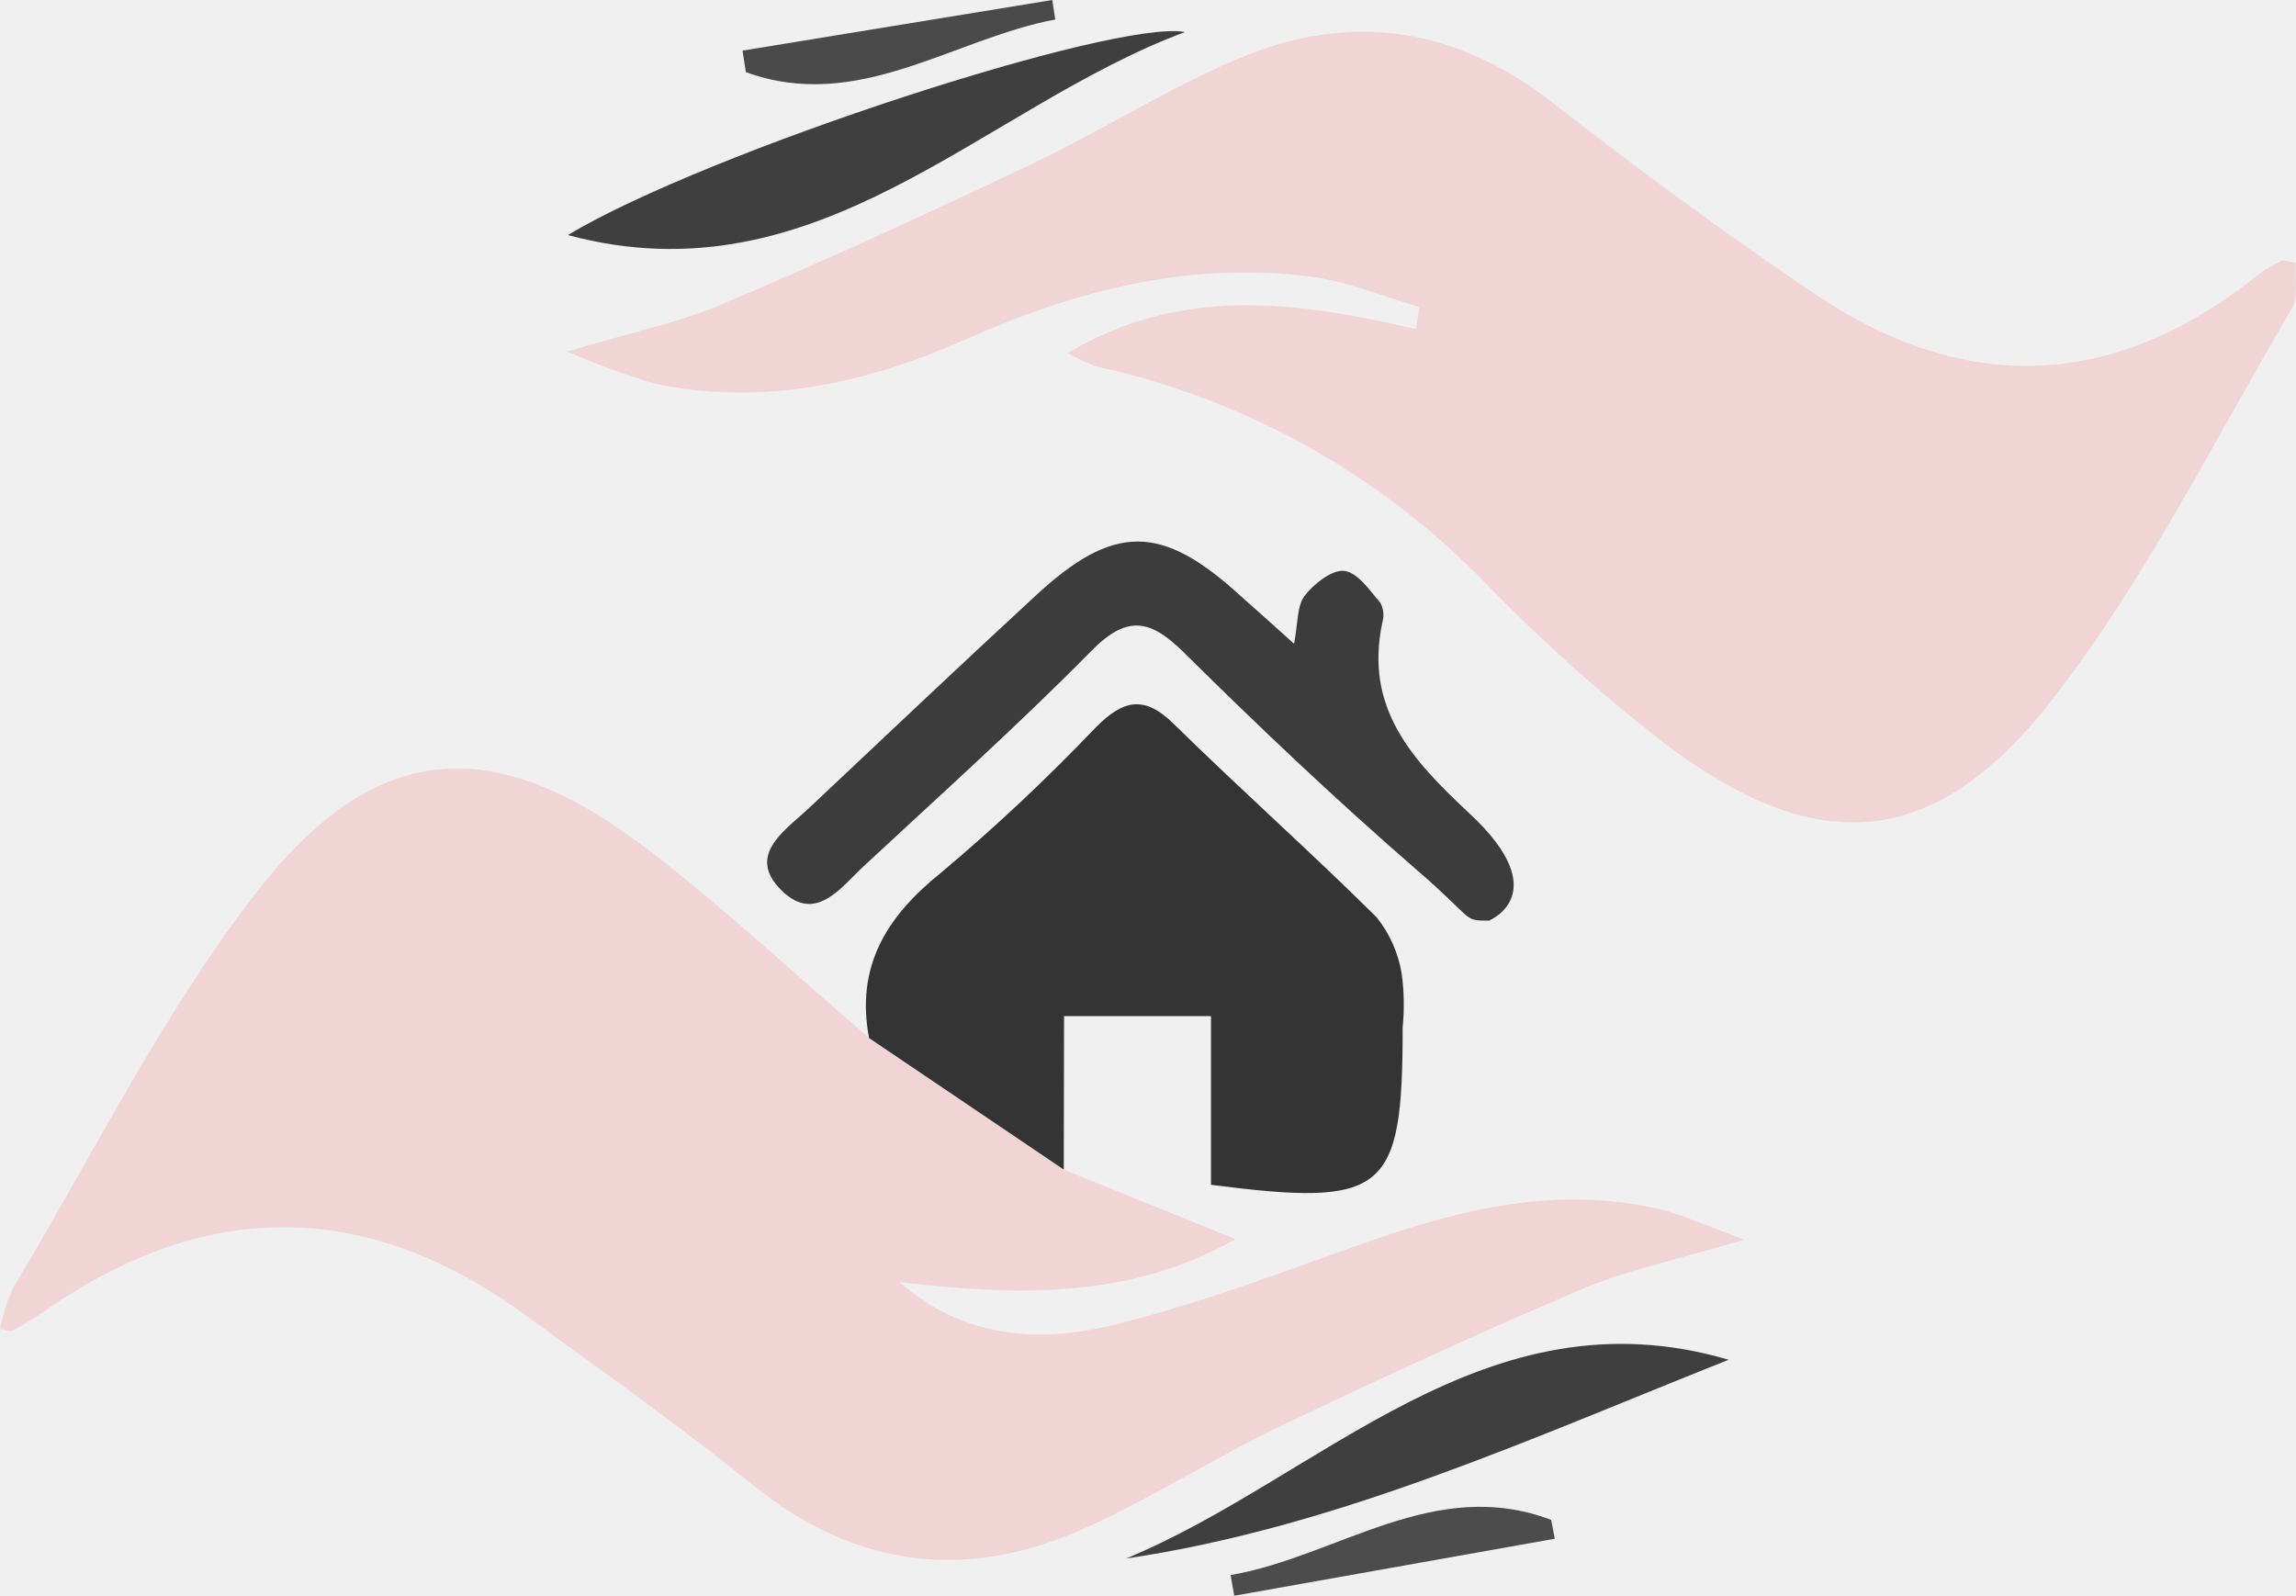
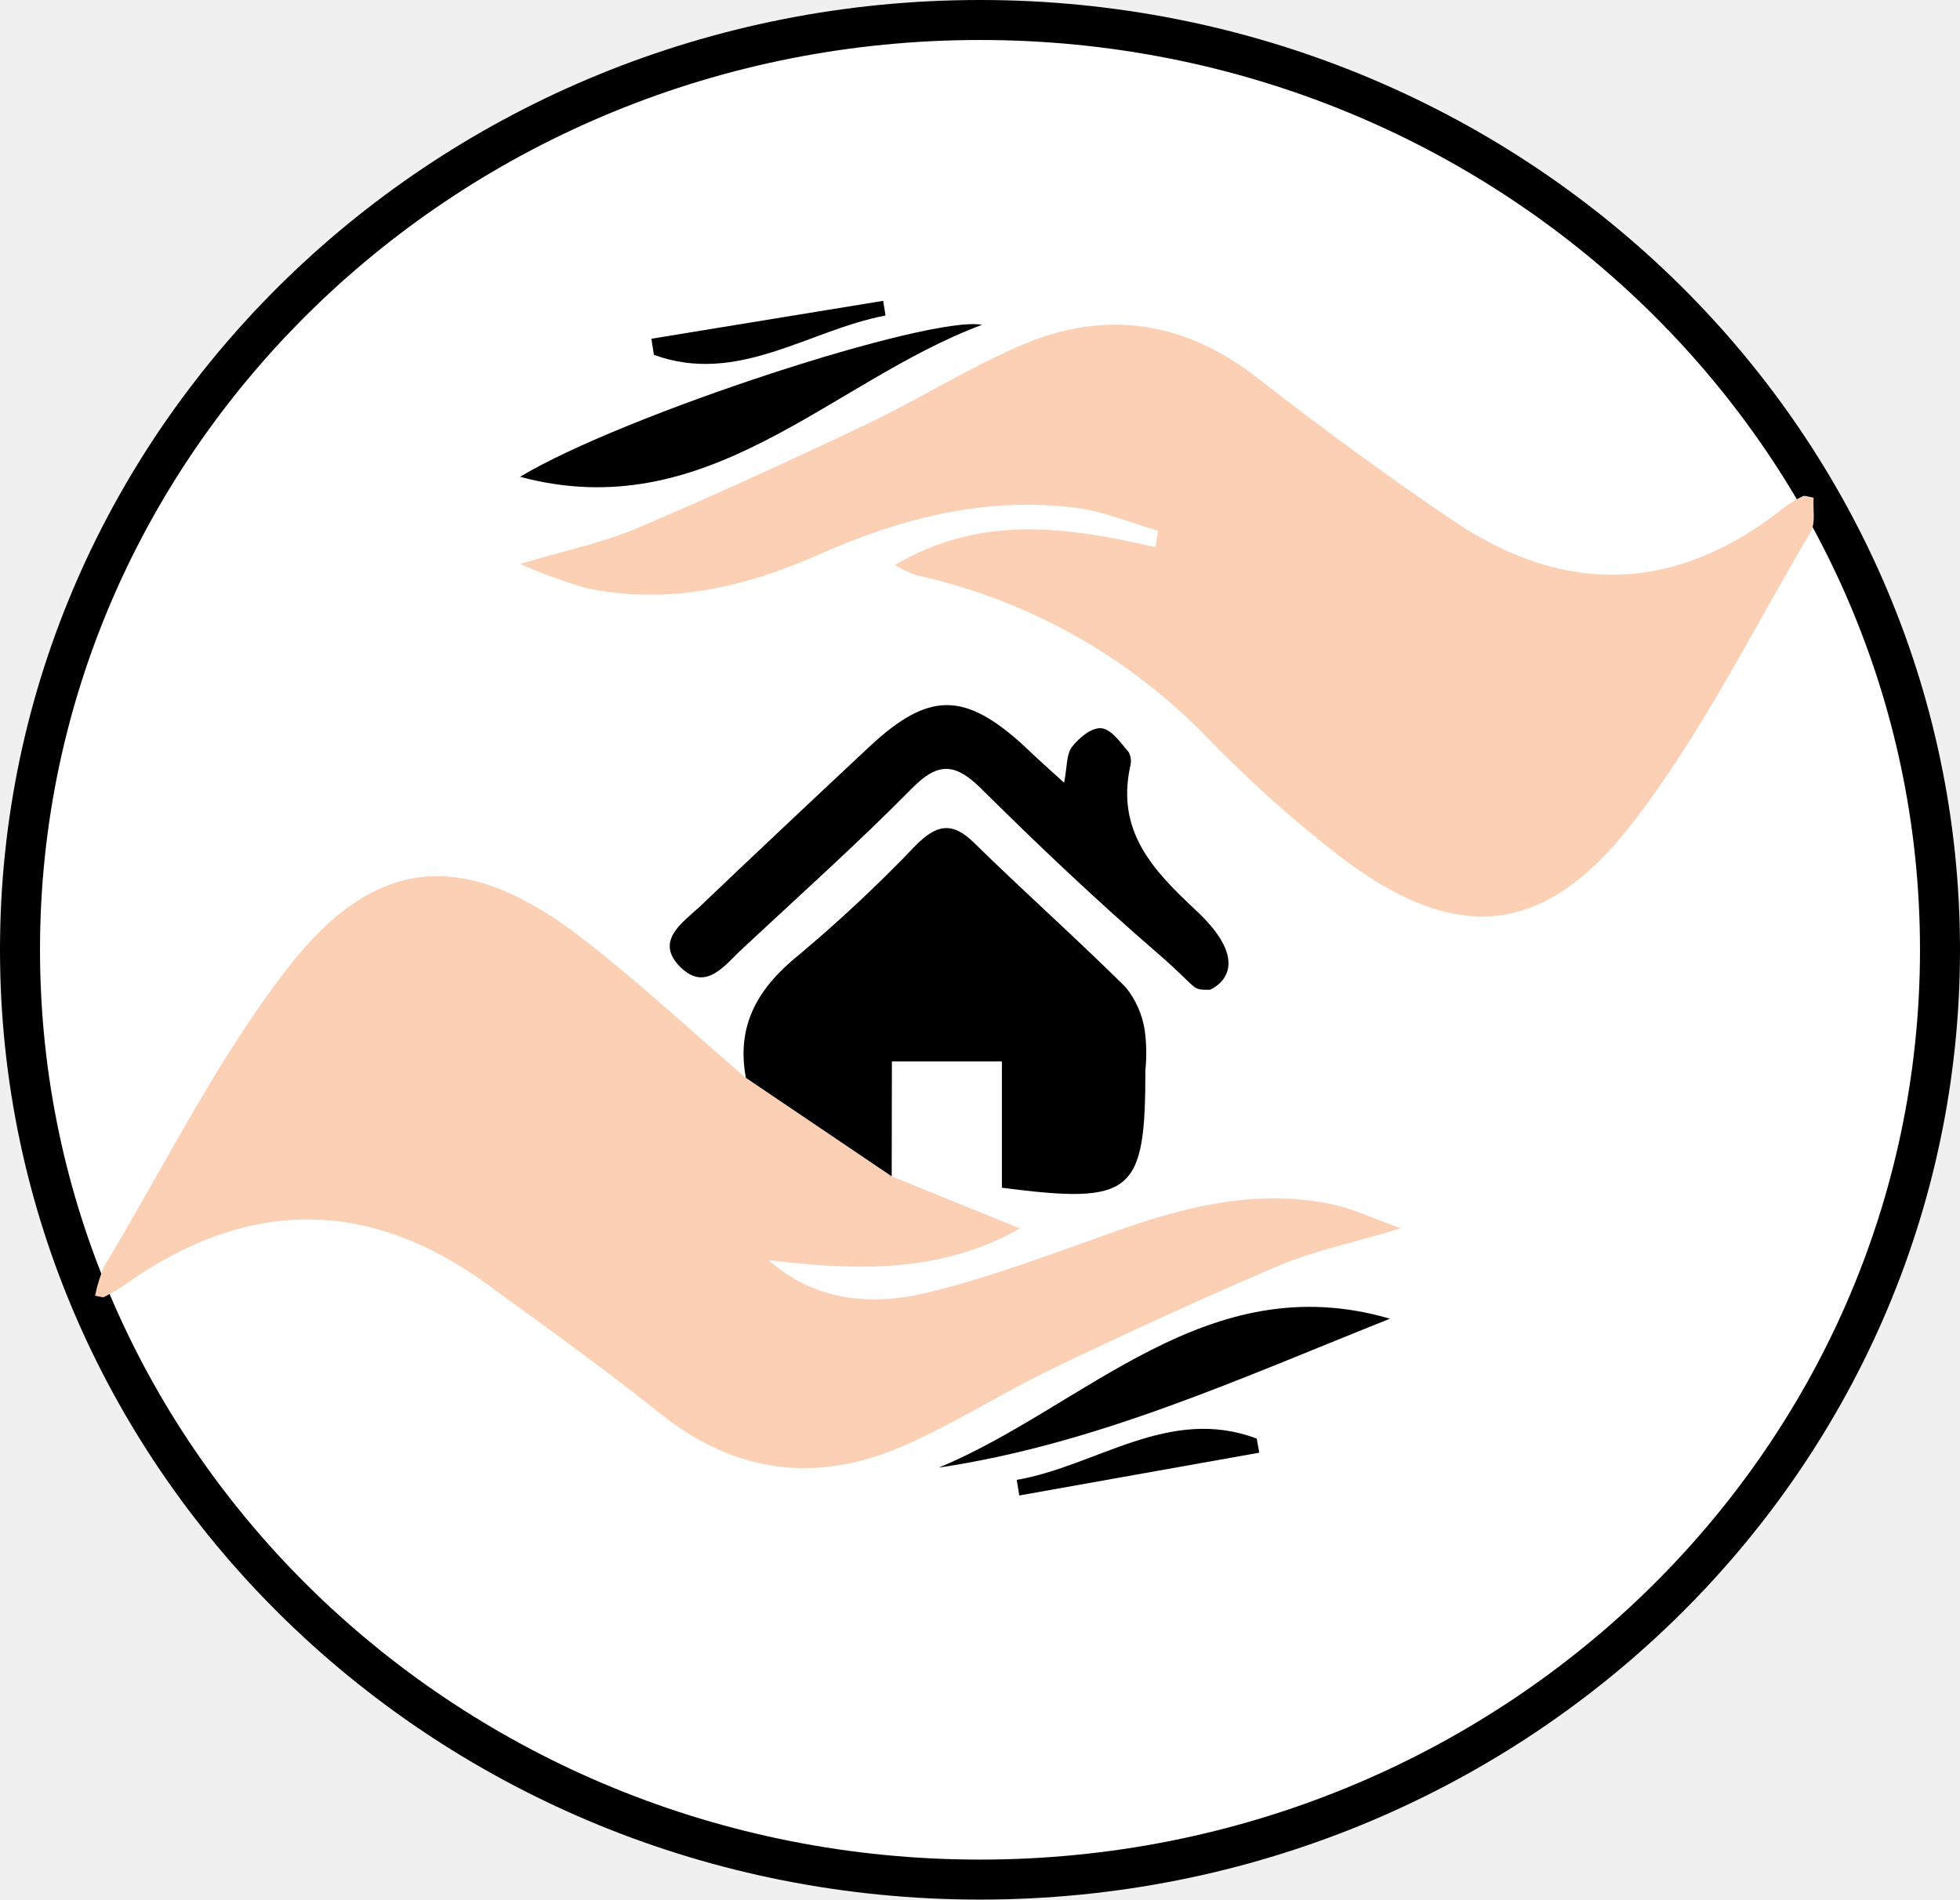
- <svg xmlns="http://www.w3.org/2000/svg" viewBox="0 0 171.89 119.48">
+ <svg xmlns="http://www.w3.org/2000/svg" viewBox="0 0 196 190">
  <defs>
-     <style>.cls-1{fill:#f2c0c0;opacity:0.58;}.cls-2{fill:#040303;}.cls-2,.cls-3,.cls-4,.cls-5,.cls-6{opacity:0.79;}.cls-3{fill:#0d0d0d;}.cls-4{fill:#111;}.cls-5{fill:#212121;}.cls-6{fill:#1e1e1e;}</style>
+     <style>.cls-1{fill:#fff;stroke:#000;stroke-miterlimit:10;stroke-width:4px;}.cls-2{fill:#fbd0b4;}</style>
  </defs>
  <g id="Capa_2" data-name="Capa 2">
    <g id="Capa_1-2" data-name="Capa 1">
-       <path class="cls-1" d="M79.94,26.43c8.68-5.14,17.34-3.79,26.07-1.79l.26-1.66c-2.72-.78-5.39-1.91-8.16-2.27-9-1.16-17.49,1-25.73,4.66C65,28.66,57.2,30.45,49,28.72a56.94,56.94,0,0,1-6.53-2.4c4.72-1.42,8.3-2.14,11.59-3.54,7.78-3.3,15.47-6.83,23.1-10.46,5.25-2.5,10.19-5.66,15.53-7.92C101.05.85,108.9,2,116.18,7.65c6.43,5,13,9.86,19.76,14.41,11.33,7.61,22.48,7.07,33.17-1.53a10.68,10.68,0,0,1,1.7-1c.12-.06.32,0,1.06.15-.08,1.12.23,2.53-.31,3.45C165.74,33,160.63,43.4,153.65,52.37c-8.93,11.49-17.84,11.9-29.34,3.05a127.24,127.24,0,0,1-13-11.66A57.69,57.69,0,0,0,82.09,27.44,13.48,13.48,0,0,1,79.94,26.43Z" />
-       <path class="cls-1" d="M79.64,87.57l12.85,5.21C84.53,97.32,76,97,67.35,96c4.65,4.12,10.29,4.58,15.8,3.25,6.5-1.56,12.79-4,19.11-6.22,7.16-2.52,14.38-4.28,22-2.49,1.68.4,3.28,1.16,6.32,2.27-5,1.51-8.72,2.25-12.1,3.69-7.63,3.24-15.16,6.71-22.64,10.29-5.09,2.44-9.88,5.55-15,7.8-8.65,3.76-16.81,2.75-24.34-3.3-5.58-4.48-11.41-8.64-17.2-12.85C27.19,89.6,15.08,89.81,3,98.4A22.56,22.56,0,0,1,.92,99.63c-.12.06-.31,0-.92-.12a13.61,13.61,0,0,1,.94-3c6-10,11.15-20.51,18.2-29.62,9.05-11.69,18-12.1,29.74-3,5.59,4.35,10.8,9.2,16.18,13.82Z" />
-       <path class="cls-2" d="M79.64,87.57,65.06,77.72c-1-5.33,1.26-9.06,5.37-12.36A144.6,144.6,0,0,0,82.07,54.43c2-2,3.58-2.43,5.81-.22,5,4.91,10.21,9.54,15.17,14.46a9.07,9.07,0,0,1,1.89,4.25,17,17,0,0,1,.07,4c0,12.4-1.26,13.47-14.35,11.79V76.08h-11Z" />
-       <path class="cls-3" d="M96.88,48.2c.3-1.55.21-2.83.79-3.59s2-2,3-1.86,1.88,1.47,2.68,2.39a2,2,0,0,1,.14,1.46c-1.36,6.42,2.2,10.28,6.55,14.33,6.43,6,1.43,8,1.43,8-2,0-1,0-5.34-3.74-6-5.2-11.82-10.71-17.48-16.32-2.51-2.48-4.23-2.88-6.93-.15-5.48,5.56-11.3,10.78-17,16.08-1.75,1.62-3.66,4.4-6.23,1.85s.13-4.37,1.92-6c5.69-5.35,11.35-10.73,17.07-16,5.9-5.49,9.49-5.45,15.43,0C94.07,45.68,95.29,46.76,96.88,48.2Z" />
-       <path class="cls-4" d="M42.51,17.6C52.93,11.35,83.56,1.4,88.71,2.4,73.51,8.06,61.27,22.64,42.51,17.6Z" />
-       <path class="cls-4" d="M129.42,101.81c-14.82,5.88-29.29,12.54-45.11,14.88C99,110.59,111.16,96.45,129.42,101.81Z" />
-       <path class="cls-5" d="M116.4,115.21l-24,4.27-.27-1.55c8-1.38,15.24-7.45,24-4.13Z" />
-       <path class="cls-6" d="M79,1.46c-7.7,1.45-14.77,7-23.16,3.94l-.25-1.61L78.78,0Z" />
+       <ellipse class="cls-1" cx="98" cy="95" rx="96" ry="93" />
+       <path class="cls-2" d="M89.47,56.52c8.69-5.13,17.35-3.79,26.07-1.79l.27-1.65c-2.72-.78-5.4-1.92-8.17-2.28-9-1.16-17.48,1-25.73,4.66-7.4,3.29-15.17,5.09-23.34,3.35A57.64,57.64,0,0,1,52,56.41c4.72-1.41,8.3-2.14,11.59-3.53,7.78-3.31,15.47-6.83,23.1-10.47,5.25-2.49,10.19-5.65,15.53-7.92,8.32-3.54,16.17-2.4,23.45,3.26,6.43,5,13,9.86,19.76,14.4,11.33,7.61,22.48,7.07,33.17-1.53a11.49,11.49,0,0,1,1.7-1c.12-.06.32,0,1.06.16-.08,1.11.23,2.53-.3,3.44-5.83,9.85-10.94,20.27-17.92,29.24-8.93,11.49-17.83,11.91-29.34,3.06a127.24,127.24,0,0,1-13-11.66A57.71,57.71,0,0,0,91.62,57.53,14.35,14.35,0,0,1,89.47,56.52Z" />
+       <path class="cls-2" d="M89.17,117.66,102,122.87c-8,4.55-16.44,4.2-25.13,3.18,4.65,4.12,10.28,4.58,15.79,3.26,6.5-1.56,12.79-4,19.11-6.23,7.16-2.52,14.39-4.28,22-2.49,1.68.4,3.28,1.16,6.32,2.27-5,1.51-8.71,2.26-12.1,3.69-7.63,3.24-15.16,6.71-22.64,10.3-5.09,2.44-9.88,5.54-15.05,7.79-8.65,3.76-16.81,2.75-24.34-3.3-5.58-4.47-11.41-8.63-17.2-12.85-12.06-8.79-24.17-8.59-36.26,0a18.8,18.8,0,0,1-2.07,1.23c-.11.07-.31,0-.92-.12a14,14,0,0,1,.94-3c6-9.94,11.15-20.5,18.2-29.62,9-11.69,18.06-12.09,29.74-3,5.6,4.35,10.8,9.2,16.18,13.82Z" />
+       <path d="M89.17,117.66l-14.58-9.85c-1-5.33,1.26-9.06,5.37-12.36A144.47,144.47,0,0,0,91.6,84.53c2-2,3.58-2.44,5.81-.23,5,4.91,10.22,9.54,15.17,14.46a9.06,9.06,0,0,1,1.89,4.26,17,17,0,0,1,.07,4c0,12.4-1.26,13.47-14.35,11.78V106.17h-11Z" />
+       <path d="M106.41,78.29c.31-1.54.21-2.83.79-3.59.71-.91,2-2,3-1.85s1.87,1.46,2.67,2.38a1.93,1.93,0,0,1,.14,1.46c-1.36,6.42,2.2,10.28,6.55,14.33C126,97,121,99,121,99c-2,0-1,0-5.34-3.74-6-5.19-11.82-10.7-17.48-16.32-2.5-2.48-4.23-2.88-6.93-.14-5.48,5.55-11.3,10.77-17,16.08-1.75,1.62-3.66,4.39-6.22,1.84s.12-4.37,1.91-6C75.6,85.32,81.26,80,87,74.63c5.9-5.49,9.49-5.45,15.43,0C103.61,75.77,104.82,76.85,106.41,78.29Z" />
+       <path d="M52,47.69c10.42-6.25,41.05-16.2,46.2-15.2C83,38.16,70.81,52.74,52,47.69Z" />
+       <path d="M139,131.9c-14.82,5.89-29.28,12.54-45.11,14.89C108.56,140.68,120.69,126.55,139,131.9Z" />
+       <path d="M125.93,145.3l-24,4.28-.26-1.56c8-1.38,15.24-7.44,24-4.13Z" />
+       <path d="M88.55,31.56c-7.7,1.45-14.77,7-23.16,3.93l-.25-1.61,23.18-3.79Z" />
    </g>
  </g>
</svg>
